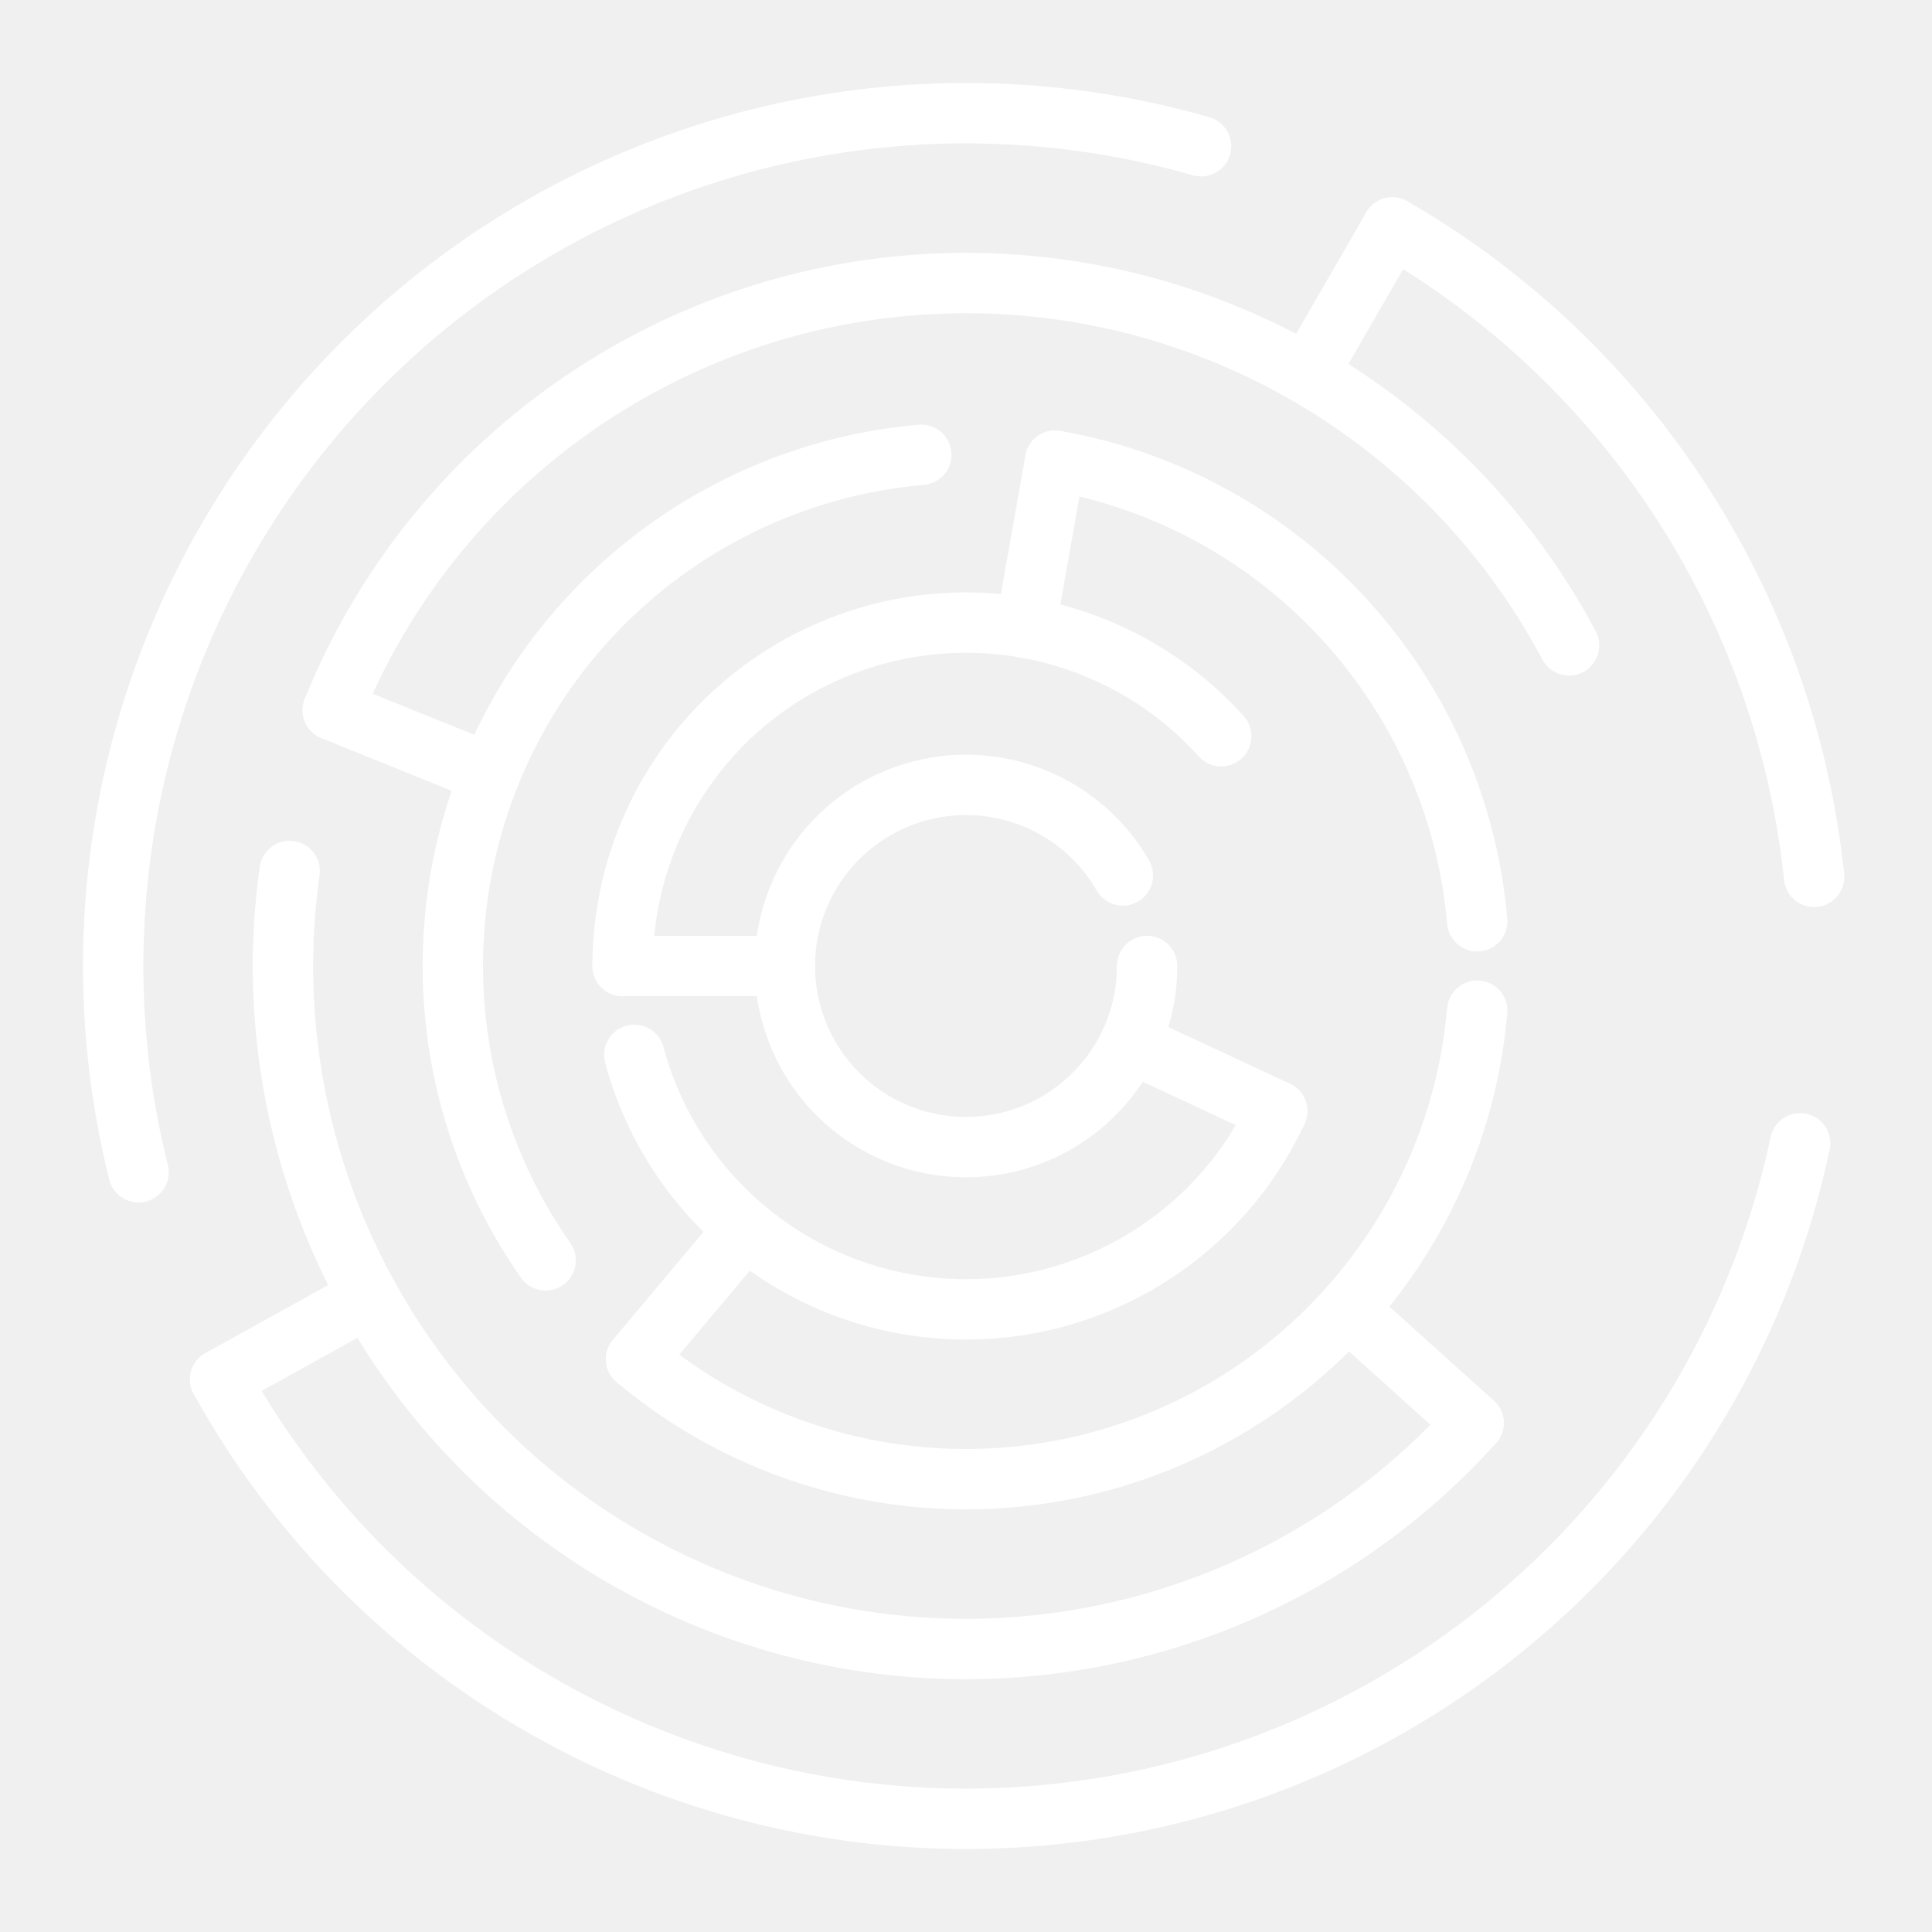
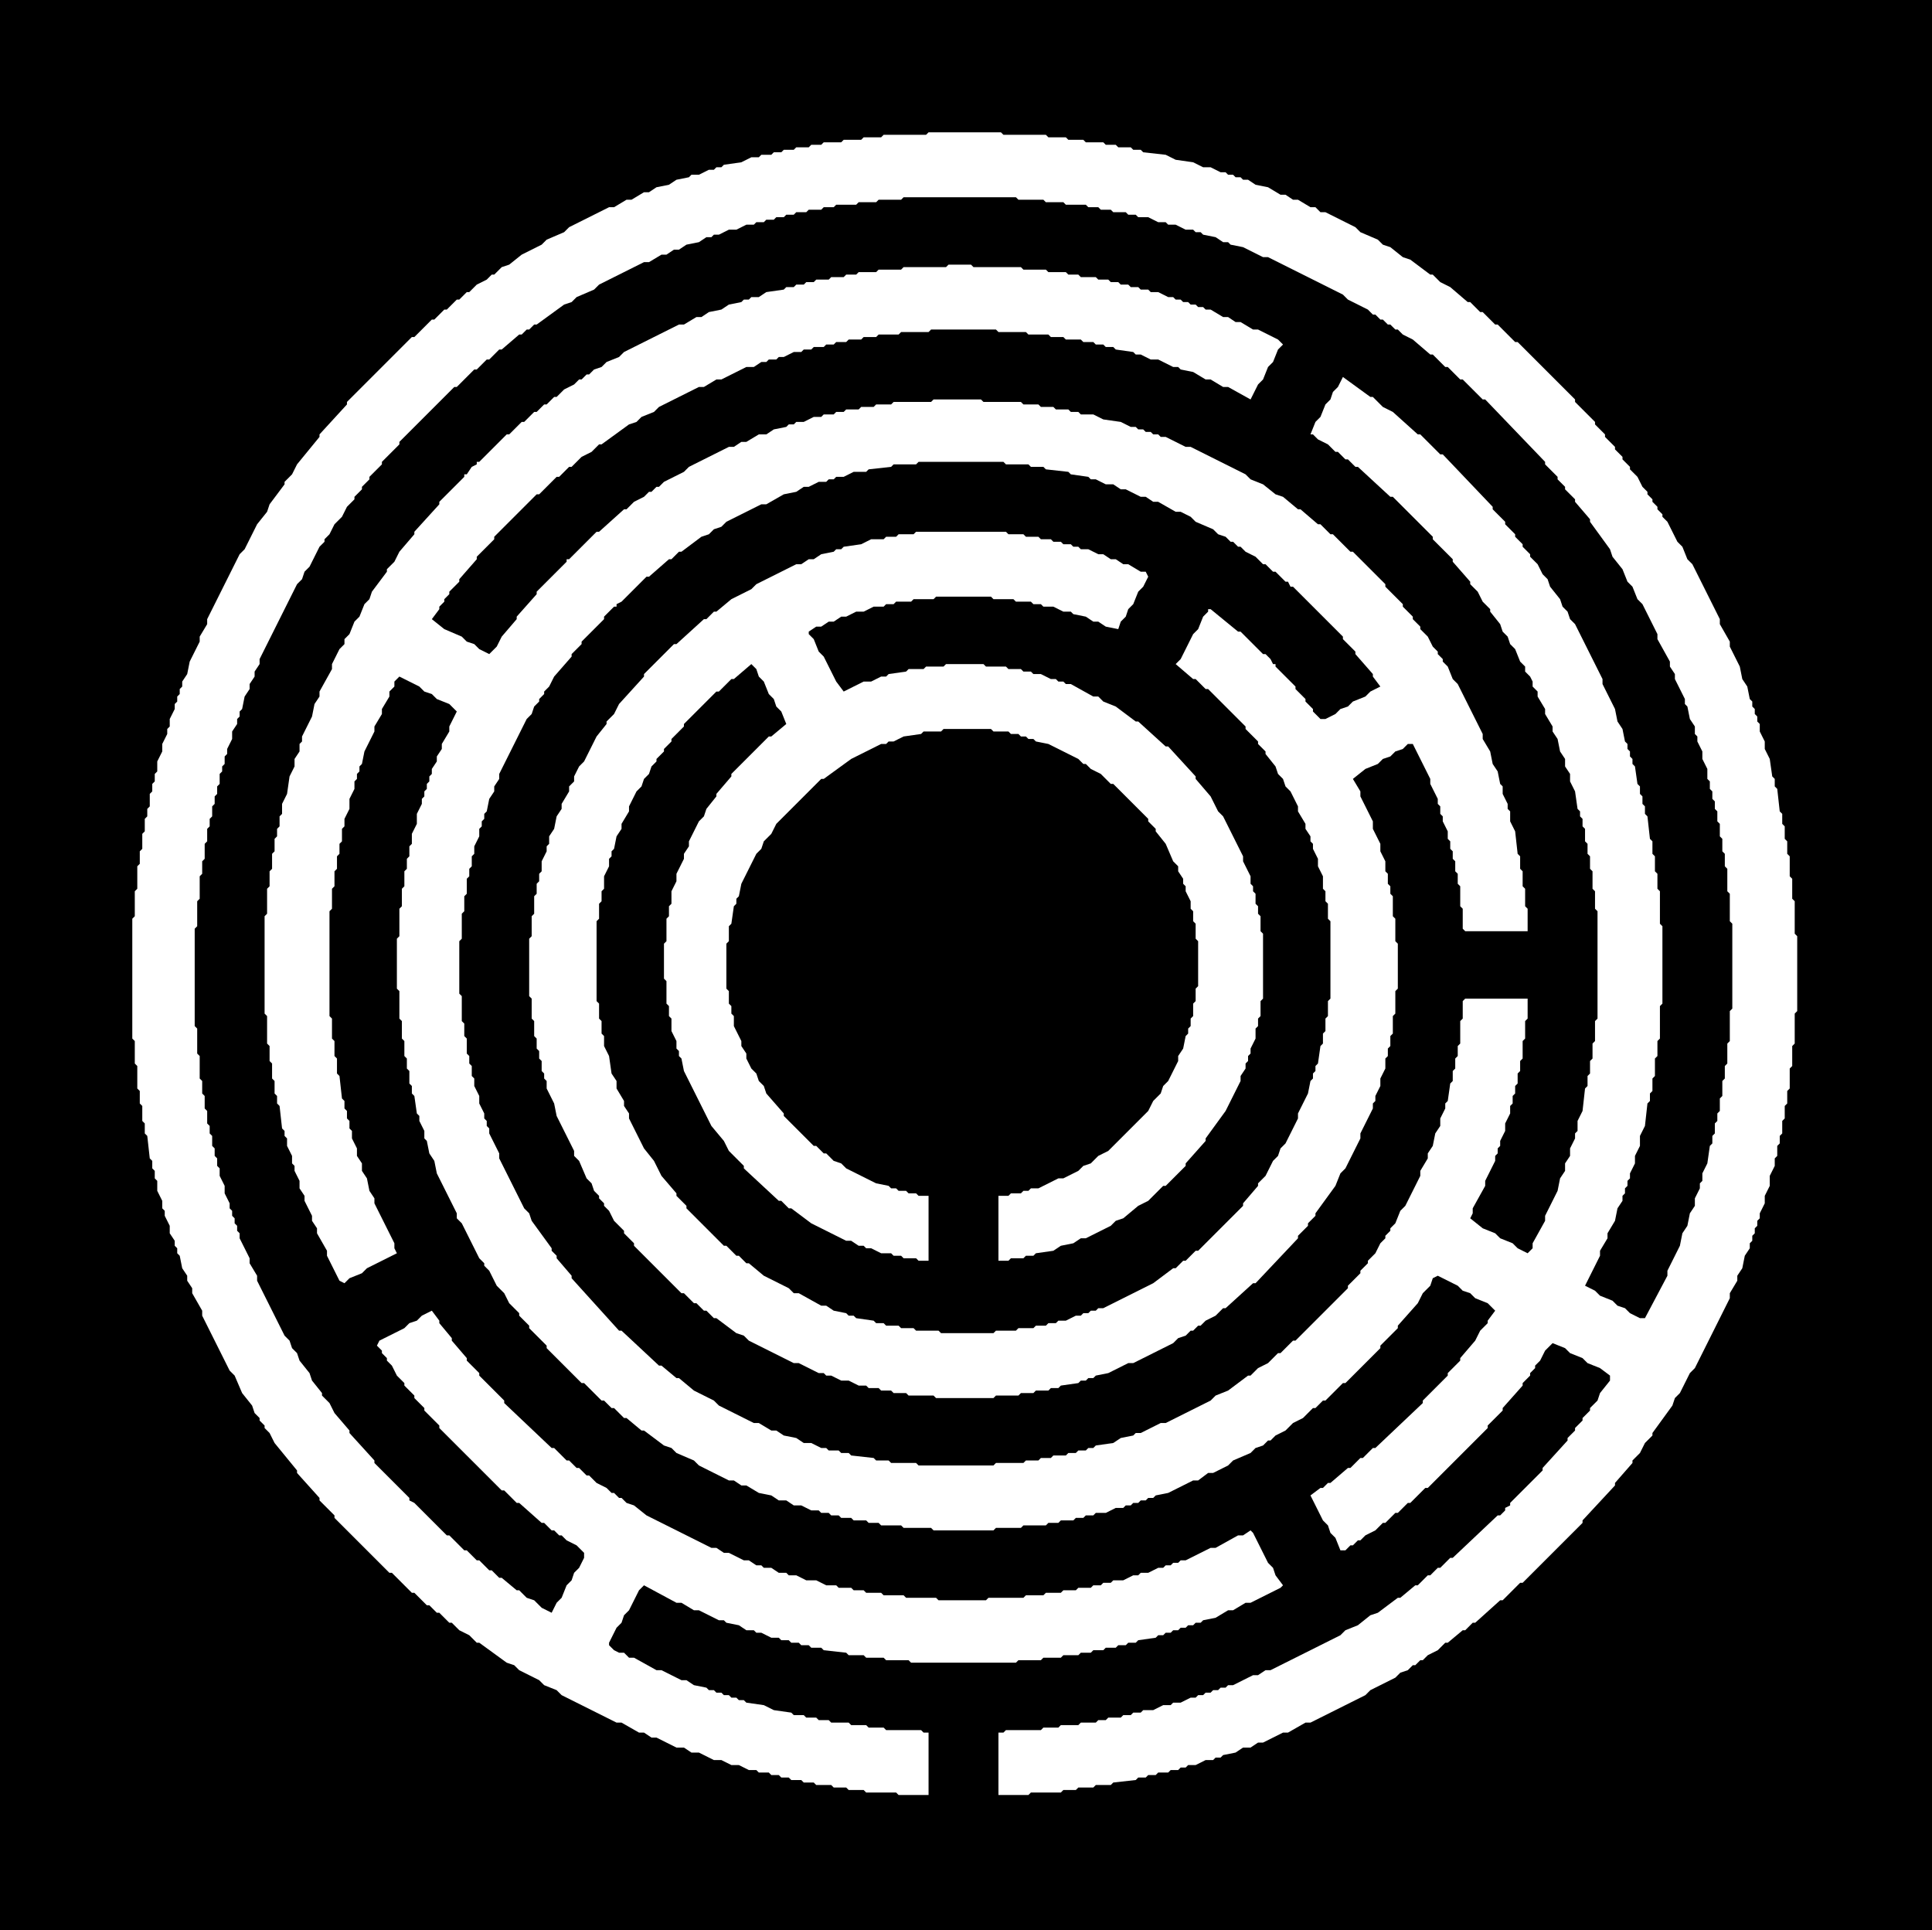
- <svg xmlns="http://www.w3.org/2000/svg" viewBox="0 0 512 512" width="512" height="512">
-   <g fill="none" stroke="#FFFFFF" stroke-width="16" stroke-linecap="round" stroke-linejoin="round">
-     <path d="M477.06,302.99 A226,226 0 0 1 58.34,365.57" />
-     <path d="M36.71,310.67 A226,226 0 0 1 318.29,38.75" />
-     <path d="M369.00,60.28 A226,226 0 0 1 480.76,232.38" />
-     <path d="M390.51,377.11 A181,181 0 0 1 76.76,230.81" />
-     <path d="M88.18,188.20 A181,181 0 0 1 415.81,171.03" />
-     <path d="M391.48,267.85 A136,136 0 0 1 168.58,360.18" />
-     <path d="M144.60,334.01 A136,136 0 0 1 244.15,120.52" />
-     <path d="M279.62,122.07 A136,136 0 0 1 391.48,244.15" />
-     <path d="M338.47,294.46 A91,91 0 0 1 168.10,279.55" />
-     <path d="M165.00,256.00 A91,91 0 0 1 323.63,195.11" />
-     <path d="M304.00,256.00 A48,48 0 1 1 297.57,232.00" />
-     <path d="M97.69,343.75 L58.34,365.57" />
-     <path d="M346.50,99.25 L369.00,60.28" />
-     <path d="M357.07,347.00 L390.51,377.11" />
-     <path d="M129.90,205.05 L88.18,188.20" />
-     <path d="M197.51,325.71 L168.58,360.18" />
-     <path d="M271.80,166.38 L279.62,122.07" />
-     <path d="M299.50,276.29 L338.47,294.46" />
-     <path d="M208.00,256.00 L165.00,256.00" />
-   </g>
+ <svg xmlns="http://www.w3.org/2000/svg" width="774" height="773" viewBox="-53 -53 774 773">
+   <rect x="-10000" y="-10000" width="20000" height="20000" fill="#000000" />
+   <path d="M301,1 L300,2 L293,2 L292,3 L285,3 L284,4 L277,4 L276,5 L272,5 L271,6 L266,6 L265,7 L261,7 L260,8 L257,8 L256,9 L252,9 L251,10 L248,10 L244,12 L237,13 L236,14 L234,14 L233,15 L231,15 L227,17 L224,17 L223,18 L218,19 L215,21 L210,22 L207,24 L205,24 L200,27 L198,27 L193,30 L191,30 L175,38 L173,40 L166,43 L164,45 L156,49 L151,53 L148,54 L145,57 L144,57 L142,59 L138,61 L135,64 L134,64 L131,67 L130,67 L126,71 L125,71 L121,75 L120,75 L113,82 L112,82 L86,108 L86,109 L75,121 L75,122 L66,133 L64,137 L61,140 L61,141 L55,149 L54,152 L50,157 L45,167 L43,169 L30,195 L30,197 L27,202 L27,204 L23,212 L22,217 L20,220 L20,222 L19,223 L19,225 L18,226 L18,228 L17,229 L17,231 L15,235 L15,238 L14,239 L14,241 L12,245 L12,248 L10,252 L10,256 L9,257 L9,260 L8,261 L8,264 L7,265 L7,270 L6,271 L6,274 L5,275 L5,280 L4,281 L4,287 L3,288 L3,293 L2,294 L2,303 L1,304 L1,314 L0,315 L0,363 L1,364 L1,373 L2,374 L2,383 L3,384 L3,389 L4,390 L4,396 L5,397 L5,401 L6,402 L7,411 L8,412 L8,415 L9,416 L9,419 L10,420 L10,424 L12,428 L12,431 L13,432 L13,434 L15,438 L15,441 L17,444 L17,446 L18,447 L18,449 L19,450 L20,455 L22,458 L22,460 L24,463 L24,465 L28,472 L28,474 L39,496 L41,498 L44,505 L48,510 L49,513 L51,515 L51,516 L53,518 L53,519 L55,521 L57,525 L66,536 L66,537 L75,547 L75,548 L81,554 L81,555 L103,577 L104,577 L112,585 L113,585 L118,590 L119,590 L122,593 L123,593 L127,597 L128,597 L131,600 L135,602 L138,605 L139,605 L150,613 L153,614 L155,616 L163,620 L165,622 L170,624 L172,626 L194,637 L196,637 L203,641 L205,641 L208,643 L210,643 L218,647 L221,647 L224,649 L227,649 L233,652 L236,652 L240,654 L243,654 L247,656 L250,656 L251,657 L255,657 L256,658 L259,658 L260,659 L263,659 L264,660 L268,660 L269,661 L273,661 L274,662 L280,662 L281,663 L286,663 L287,664 L293,664 L294,665 L306,665 L307,666 L319,666 L319,641 L317,641 L316,640 L302,640 L301,639 L295,639 L294,638 L288,638 L287,637 L280,637 L279,636 L275,636 L274,635 L270,635 L269,634 L265,634 L264,633 L257,632 L253,630 L246,629 L245,628 L243,628 L242,627 L240,627 L239,626 L237,626 L236,625 L234,625 L233,624 L231,624 L230,623 L225,622 L222,620 L220,620 L212,616 L210,616 L201,611 L199,611 L197,609 L195,609 L193,608 L191,606 L191,605 L194,599 L196,597 L197,594 L199,592 L203,584 L205,582 L218,589 L220,589 L225,592 L227,592 L235,596 L237,596 L238,597 L243,598 L246,600 L249,600 L250,601 L252,601 L256,603 L259,603 L260,604 L263,604 L264,605 L267,605 L268,606 L271,606 L272,607 L276,607 L277,608 L286,609 L287,610 L293,610 L294,611 L301,611 L302,612 L311,612 L312,613 L354,613 L355,612 L364,612 L365,611 L372,611 L373,610 L379,610 L380,609 L384,609 L385,608 L389,608 L390,607 L394,607 L395,606 L398,606 L399,605 L402,605 L403,604 L410,603 L411,602 L413,602 L414,601 L416,601 L417,600 L419,600 L420,599 L422,599 L423,598 L425,598 L426,597 L428,597 L429,596 L434,595 L439,592 L441,592 L446,589 L448,589 L460,583 L461,582 L458,578 L457,575 L455,573 L449,561 L448,560 L445,562 L443,562 L434,567 L432,567 L422,572 L420,572 L419,573 L417,573 L416,574 L414,574 L413,575 L411,575 L407,577 L404,577 L403,578 L401,578 L397,580 L393,580 L392,581 L389,581 L388,582 L385,582 L384,583 L379,583 L378,584 L373,584 L372,585 L366,585 L365,586 L358,586 L357,587 L343,587 L342,588 L323,588 L322,587 L310,587 L309,586 L301,586 L300,585 L294,585 L293,584 L289,584 L288,583 L283,583 L282,582 L278,582 L274,580 L270,580 L266,578 L263,578 L262,577 L259,577 L256,575 L253,575 L252,574 L250,574 L247,572 L245,572 L239,569 L237,569 L234,567 L232,567 L206,554 L201,550 L198,549 L196,547 L195,547 L193,545 L192,545 L190,543 L186,541 L183,538 L182,538 L179,535 L178,535 L175,532 L174,532 L169,527 L168,527 L149,509 L149,508 L139,498 L139,497 L134,492 L134,491 L128,484 L128,483 L123,477 L123,476 L120,472 L116,474 L114,476 L111,477 L109,479 L99,484 L98,486 L100,488 L100,489 L102,491 L102,492 L104,494 L106,498 L109,501 L109,502 L113,506 L113,507 L117,511 L117,512 L123,518 L123,519 L148,544 L149,544 L154,549 L155,549 L164,557 L165,557 L168,560 L169,560 L171,562 L172,562 L174,564 L178,566 L181,569 L181,571 L179,575 L177,577 L176,580 L174,582 L172,587 L170,589 L168,593 L164,591 L161,588 L158,587 L155,584 L154,584 L148,579 L147,579 L144,576 L143,576 L139,572 L138,572 L134,568 L133,568 L127,562 L126,562 L113,549 L111,548 L111,547 L97,533 L97,532 L87,521 L87,520 L81,513 L79,509 L76,506 L76,505 L72,500 L71,497 L67,492 L66,489 L64,487 L63,484 L61,482 L50,460 L50,458 L47,453 L47,451 L43,443 L43,441 L42,440 L42,438 L41,437 L41,435 L40,434 L40,432 L39,431 L39,429 L37,425 L37,422 L35,418 L35,415 L34,414 L34,411 L33,410 L33,407 L32,406 L32,402 L31,401 L31,398 L30,397 L30,392 L29,391 L29,386 L28,385 L28,380 L27,379 L27,370 L26,369 L26,359 L25,358 L25,319 L26,318 L26,308 L27,307 L27,298 L28,297 L28,292 L29,291 L29,285 L30,284 L30,279 L31,278 L31,275 L32,274 L32,270 L33,269 L33,266 L34,265 L34,262 L35,261 L35,257 L36,256 L36,254 L37,253 L37,250 L38,249 L38,247 L40,243 L40,240 L42,237 L42,235 L43,234 L43,232 L44,231 L45,226 L47,223 L47,221 L49,218 L49,216 L51,213 L51,211 L66,181 L68,179 L69,176 L71,174 L75,166 L77,164 L77,163 L79,161 L81,157 L84,154 L86,150 L89,147 L89,146 L92,143 L92,142 L95,139 L95,138 L100,133 L100,132 L107,125 L107,124 L129,102 L130,102 L137,95 L138,95 L142,91 L143,91 L147,87 L148,87 L155,81 L156,81 L158,79 L159,79 L161,77 L162,77 L173,69 L176,68 L178,66 L185,63 L187,61 L205,52 L207,52 L212,49 L214,49 L217,47 L219,47 L222,45 L227,44 L230,42 L232,42 L233,41 L235,41 L239,39 L242,39 L246,37 L249,37 L250,36 L253,36 L254,35 L257,35 L258,34 L261,34 L262,33 L265,33 L266,32 L270,32 L271,31 L276,31 L277,30 L281,30 L282,29 L290,29 L291,28 L298,28 L299,27 L308,27 L309,26 L354,26 L355,27 L365,27 L366,28 L373,28 L374,29 L382,29 L383,30 L387,30 L388,31 L392,31 L393,32 L398,32 L399,33 L402,33 L403,34 L407,34 L411,36 L414,36 L415,37 L418,37 L422,39 L425,39 L426,40 L428,40 L429,41 L434,42 L437,44 L439,44 L440,45 L445,46 L453,50 L455,50 L485,65 L487,67 L495,71 L497,73 L498,73 L500,75 L501,75 L503,77 L504,77 L506,79 L507,79 L509,81 L513,83 L520,89 L521,89 L526,94 L527,94 L532,99 L533,99 L541,107 L542,107 L566,132 L566,133 L571,138 L571,139 L574,142 L574,143 L578,147 L578,148 L584,155 L584,156 L592,167 L593,170 L597,175 L599,180 L601,182 L603,187 L605,189 L611,201 L611,203 L616,212 L616,214 L618,217 L618,219 L622,227 L622,229 L623,230 L624,235 L626,238 L626,241 L627,242 L627,244 L629,248 L629,251 L631,255 L631,259 L632,260 L632,263 L633,264 L633,267 L634,268 L634,271 L635,272 L635,276 L636,277 L636,282 L637,283 L637,288 L638,289 L638,294 L639,295 L639,304 L640,305 L640,316 L641,317 L641,351 L640,352 L640,364 L639,365 L639,373 L638,374 L638,379 L637,380 L637,386 L636,387 L636,392 L635,393 L635,396 L634,397 L634,401 L633,402 L633,405 L632,406 L631,413 L629,417 L629,420 L628,421 L628,423 L626,427 L626,430 L624,433 L623,438 L621,441 L620,446 L615,456 L615,458 L606,475 L604,475 L600,473 L598,471 L595,470 L593,468 L588,466 L586,464 L582,462 L588,450 L588,448 L591,443 L591,441 L594,436 L595,431 L597,428 L597,426 L598,425 L598,423 L599,422 L599,420 L600,419 L600,417 L602,413 L602,410 L604,406 L604,402 L606,398 L607,389 L608,388 L608,385 L609,384 L609,379 L610,378 L610,371 L611,370 L611,364 L612,363 L612,350 L613,349 L613,318 L612,317 L612,304 L611,303 L611,297 L610,296 L610,290 L609,289 L609,284 L608,283 L607,274 L606,273 L606,270 L605,269 L605,266 L604,265 L604,262 L603,261 L602,254 L601,253 L601,251 L600,250 L600,248 L599,247 L599,245 L598,244 L597,239 L595,236 L594,231 L589,221 L589,219 L578,197 L576,195 L575,192 L573,190 L572,187 L568,182 L567,179 L565,177 L563,173 L560,170 L560,169 L557,166 L557,165 L554,162 L554,161 L550,157 L550,156 L545,151 L545,150 L525,129 L524,129 L516,121 L515,121 L505,112 L501,110 L497,106 L496,106 L485,98 L483,102 L481,104 L480,107 L478,109 L476,114 L474,116 L472,121 L473,121 L475,123 L479,125 L482,128 L483,128 L486,131 L487,131 L490,134 L491,134 L504,146 L505,146 L521,162 L521,163 L529,171 L529,172 L536,180 L536,181 L539,184 L541,188 L544,191 L544,192 L548,197 L549,200 L551,202 L552,205 L554,207 L556,212 L558,214 L558,216 L560,218 L561,220 L561,222 L563,224 L563,226 L566,231 L566,233 L569,238 L569,240 L571,243 L572,248 L574,251 L574,254 L576,257 L576,260 L578,264 L579,271 L580,272 L580,274 L581,275 L581,278 L582,279 L582,284 L583,285 L583,289 L584,290 L584,295 L585,296 L585,303 L586,304 L586,311 L587,312 L587,355 L586,356 L586,364 L585,365 L585,371 L584,372 L584,377 L583,378 L583,382 L582,383 L581,392 L579,396 L579,400 L578,401 L578,403 L576,407 L576,410 L574,413 L574,416 L572,419 L571,424 L566,434 L566,436 L561,445 L561,447 L559,449 L555,447 L553,445 L548,443 L546,441 L541,439 L536,435 L537,433 L537,431 L542,422 L542,420 L546,412 L546,410 L547,409 L547,407 L548,406 L548,404 L550,400 L550,397 L552,393 L552,390 L553,389 L553,386 L554,385 L554,382 L555,381 L555,377 L556,376 L556,372 L557,371 L557,364 L558,363 L558,356 L559,355 L559,347 L534,347 L533,348 L533,355 L532,356 L532,365 L531,366 L531,370 L530,371 L530,375 L529,376 L529,380 L528,381 L527,388 L526,389 L526,391 L524,395 L524,398 L522,401 L521,406 L519,409 L519,411 L516,416 L516,418 L510,430 L508,432 L506,437 L504,439 L504,440 L502,442 L502,443 L500,445 L498,449 L495,452 L495,453 L492,456 L492,457 L487,462 L487,463 L466,484 L465,484 L460,489 L459,489 L455,493 L451,495 L448,498 L447,498 L439,504 L434,506 L432,508 L414,517 L412,517 L404,521 L402,521 L401,522 L396,523 L393,525 L386,526 L385,527 L383,527 L382,528 L379,528 L378,529 L375,529 L374,530 L369,530 L368,531 L364,531 L363,532 L358,532 L357,533 L346,533 L345,534 L315,534 L314,533 L304,533 L303,532 L298,532 L297,531 L288,530 L287,529 L284,529 L283,528 L279,528 L278,527 L276,527 L272,525 L269,525 L266,523 L261,522 L258,520 L256,520 L251,517 L249,517 L235,510 L233,508 L225,504 L219,499 L218,499 L212,494 L211,494 L196,480 L195,480 L176,459 L176,458 L170,451 L170,450 L168,448 L168,447 L160,436 L159,433 L157,431 L147,411 L147,409 L143,401 L143,399 L142,398 L142,396 L141,395 L141,393 L139,389 L139,386 L137,382 L137,379 L136,378 L136,374 L135,373 L135,370 L134,369 L134,363 L133,362 L133,357 L132,356 L132,346 L131,345 L131,324 L132,323 L132,313 L133,312 L133,306 L134,305 L134,299 L135,298 L135,295 L136,294 L136,290 L137,289 L137,286 L139,282 L139,279 L140,278 L140,276 L141,275 L141,273 L142,272 L143,267 L145,264 L145,262 L147,259 L147,257 L158,235 L160,233 L161,230 L163,228 L163,227 L165,225 L165,224 L167,222 L169,218 L176,210 L176,209 L180,205 L180,204 L189,195 L189,194 L193,190 L194,190 L194,189 L196,188 L206,178 L207,178 L215,171 L216,171 L219,168 L220,168 L228,162 L231,161 L233,159 L236,158 L238,156 L252,149 L254,149 L261,145 L266,144 L269,142 L271,142 L275,140 L278,140 L279,139 L281,139 L282,138 L285,138 L289,136 L294,136 L295,135 L304,134 L305,133 L314,133 L315,132 L349,132 L350,133 L359,133 L360,134 L365,134 L366,135 L375,136 L376,137 L383,138 L384,139 L386,139 L390,141 L393,141 L396,143 L398,143 L404,146 L406,146 L409,148 L411,148 L418,152 L420,152 L424,154 L426,156 L433,159 L435,161 L438,162 L440,164 L441,164 L443,166 L444,166 L446,168 L450,170 L453,173 L454,173 L457,176 L458,176 L462,180 L463,180 L464,182 L465,182 L485,202 L485,203 L490,208 L490,209 L497,217 L497,218 L500,222 L496,224 L494,226 L489,228 L487,230 L484,231 L482,233 L478,235 L476,235 L473,232 L473,231 L470,228 L470,227 L466,223 L466,222 L458,214 L458,213 L457,213 L456,211 L454,209 L453,209 L444,200 L443,200 L432,191 L431,191 L431,192 L429,194 L427,199 L425,201 L420,211 L418,213 L425,219 L426,219 L430,223 L431,223 L446,238 L446,239 L451,244 L451,245 L454,248 L454,249 L458,254 L459,257 L461,259 L462,262 L464,264 L467,270 L467,272 L470,277 L470,279 L472,282 L472,284 L473,285 L473,287 L475,291 L475,294 L477,298 L477,303 L478,304 L478,308 L479,309 L479,315 L480,316 L480,347 L479,348 L479,354 L478,355 L478,360 L477,361 L477,365 L476,366 L475,373 L474,374 L474,376 L473,377 L473,379 L472,380 L471,385 L467,393 L467,395 L462,405 L460,407 L459,410 L457,412 L454,418 L451,421 L451,422 L445,429 L445,430 L427,448 L426,448 L422,452 L421,452 L418,455 L417,455 L409,461 L389,471 L387,471 L386,472 L384,472 L383,473 L381,473 L380,474 L378,474 L374,476 L371,476 L370,477 L367,477 L366,478 L362,478 L361,479 L355,479 L354,480 L346,480 L345,481 L324,481 L323,480 L314,480 L313,479 L308,479 L307,478 L302,478 L301,477 L298,477 L297,476 L290,475 L289,474 L287,474 L286,473 L281,472 L278,470 L276,470 L267,465 L265,465 L263,463 L253,458 L247,453 L246,453 L243,450 L242,450 L238,446 L237,446 L222,431 L222,430 L218,426 L218,425 L212,418 L209,412 L205,407 L199,395 L199,393 L197,390 L197,388 L194,383 L194,380 L192,377 L191,370 L189,366 L189,362 L188,361 L188,356 L187,355 L187,349 L186,348 L186,316 L187,315 L187,309 L188,308 L188,304 L189,303 L189,298 L191,294 L191,291 L192,290 L192,288 L193,287 L194,282 L196,279 L196,277 L199,272 L199,270 L202,264 L204,262 L205,259 L207,257 L208,254 L210,252 L210,251 L213,248 L213,247 L216,244 L216,243 L221,238 L221,237 L234,224 L235,224 L240,219 L241,219 L248,213 L250,215 L251,218 L253,220 L255,225 L257,227 L258,230 L260,232 L262,237 L256,242 L255,242 L240,257 L240,258 L234,265 L234,266 L230,271 L229,274 L227,276 L223,284 L223,286 L221,289 L221,291 L218,297 L218,300 L216,304 L216,309 L215,310 L215,314 L214,315 L214,324 L213,325 L213,339 L214,340 L214,349 L215,350 L215,354 L216,355 L216,360 L218,364 L218,367 L219,368 L219,370 L220,371 L221,376 L232,398 L237,404 L239,408 L245,414 L245,415 L259,428 L260,428 L263,431 L264,431 L272,437 L286,444 L288,444 L291,446 L293,446 L294,447 L296,447 L300,449 L304,449 L305,450 L308,450 L309,451 L314,451 L315,452 L319,452 L319,426 L315,426 L314,425 L311,425 L310,424 L307,424 L306,423 L304,423 L303,422 L298,421 L286,415 L284,413 L281,412 L278,409 L277,409 L274,406 L273,406 L261,394 L261,393 L254,385 L253,382 L251,380 L250,377 L248,375 L246,371 L246,369 L244,366 L244,364 L241,358 L241,354 L240,353 L240,350 L239,349 L239,344 L238,343 L238,325 L239,324 L239,318 L240,317 L241,310 L242,309 L242,307 L243,306 L244,301 L250,289 L252,287 L253,284 L256,281 L258,277 L276,259 L277,259 L288,251 L300,245 L302,245 L303,244 L305,244 L309,242 L316,241 L317,240 L324,240 L325,239 L344,239 L345,240 L351,240 L352,241 L355,241 L356,242 L358,242 L359,243 L361,243 L362,244 L367,245 L379,251 L381,253 L382,253 L384,255 L388,257 L392,261 L393,261 L407,275 L407,276 L410,279 L410,280 L414,285 L417,292 L419,294 L419,296 L421,299 L421,301 L422,302 L422,304 L424,308 L424,311 L425,312 L425,316 L426,317 L426,323 L427,324 L427,342 L426,343 L426,348 L425,349 L425,354 L424,355 L424,358 L423,359 L423,361 L422,362 L421,367 L419,370 L419,372 L415,380 L413,382 L412,385 L409,388 L407,392 L391,408 L387,410 L384,413 L381,414 L379,416 L373,419 L371,419 L363,423 L360,423 L359,424 L357,424 L356,425 L352,425 L351,426 L347,426 L347,452 L351,452 L352,451 L357,451 L358,450 L361,450 L362,449 L369,448 L372,446 L377,445 L380,443 L382,443 L392,438 L394,436 L397,435 L403,430 L407,428 L413,422 L414,422 L422,414 L422,413 L430,404 L430,403 L438,392 L444,380 L444,378 L446,375 L446,373 L447,372 L447,370 L448,369 L448,367 L450,363 L450,359 L451,358 L451,355 L452,354 L452,348 L453,347 L453,321 L452,320 L452,314 L451,313 L451,310 L450,309 L450,305 L449,304 L449,302 L448,301 L448,298 L445,292 L445,290 L437,274 L435,272 L432,266 L426,259 L426,258 L415,246 L414,246 L403,236 L402,236 L394,230 L389,228 L387,226 L385,226 L376,221 L374,221 L373,220 L371,220 L370,219 L368,219 L364,217 L361,217 L360,216 L357,216 L356,215 L351,215 L350,214 L342,214 L341,213 L326,213 L325,214 L318,214 L317,215 L311,215 L310,216 L303,217 L302,218 L300,218 L296,220 L293,220 L285,224 L282,220 L277,210 L275,208 L273,203 L271,201 L271,200 L274,198 L276,198 L279,196 L281,196 L284,194 L286,194 L290,192 L293,192 L297,190 L301,190 L302,189 L305,189 L306,188 L312,188 L313,187 L321,187 L322,186 L344,186 L345,187 L353,187 L354,188 L360,188 L361,189 L364,189 L365,190 L369,190 L373,192 L376,192 L377,193 L382,194 L385,196 L387,196 L390,198 L395,199 L396,196 L398,194 L399,191 L401,189 L403,184 L405,182 L407,178 L406,176 L404,176 L399,173 L397,173 L394,171 L392,171 L389,169 L387,169 L383,167 L380,167 L379,166 L377,166 L376,165 L373,165 L372,164 L369,164 L368,163 L364,163 L363,162 L358,162 L357,161 L351,161 L350,160 L314,160 L313,161 L307,161 L306,162 L302,162 L301,163 L296,163 L292,165 L285,166 L284,167 L282,167 L281,168 L276,169 L273,171 L271,171 L268,173 L266,173 L250,181 L248,183 L240,187 L234,192 L233,192 L230,195 L229,195 L218,205 L217,205 L205,217 L205,218 L195,229 L193,233 L190,236 L190,237 L186,242 L181,252 L179,254 L177,258 L177,260 L175,262 L175,264 L172,269 L172,271 L170,274 L169,279 L167,282 L167,285 L166,286 L166,288 L164,292 L164,296 L163,297 L163,300 L162,301 L162,305 L161,306 L161,313 L160,314 L160,322 L159,323 L159,346 L160,347 L160,355 L161,356 L161,362 L162,363 L162,367 L163,368 L163,371 L164,372 L164,376 L165,377 L165,379 L166,380 L166,383 L169,389 L170,394 L177,408 L177,410 L179,412 L182,419 L184,421 L185,424 L187,426 L187,427 L189,429 L189,430 L191,432 L193,436 L197,440 L197,441 L201,445 L201,446 L220,465 L221,465 L225,469 L226,469 L229,472 L230,472 L233,475 L234,475 L242,481 L245,482 L247,484 L265,493 L267,493 L275,497 L277,497 L278,498 L280,498 L284,500 L287,500 L291,502 L294,502 L295,503 L299,503 L300,504 L304,504 L305,505 L310,505 L311,506 L321,506 L322,507 L345,507 L346,506 L355,506 L356,505 L361,505 L362,504 L367,504 L368,503 L371,503 L372,502 L379,501 L380,500 L382,500 L383,499 L385,499 L386,498 L391,497 L399,493 L401,493 L417,485 L419,483 L422,482 L424,480 L425,480 L427,478 L428,478 L430,476 L434,474 L437,471 L438,471 L449,461 L450,461 L467,443 L467,442 L471,438 L471,437 L474,434 L474,433 L482,422 L484,417 L486,415 L492,403 L492,401 L497,391 L497,389 L498,388 L498,386 L500,382 L500,379 L502,375 L502,371 L503,370 L503,367 L504,366 L504,362 L505,361 L505,354 L506,353 L506,344 L507,343 L507,325 L506,324 L506,315 L505,314 L505,306 L504,305 L504,302 L503,301 L503,297 L502,296 L502,292 L500,288 L500,285 L497,279 L497,276 L492,266 L492,264 L489,259 L494,255 L499,253 L501,251 L504,250 L506,248 L509,247 L511,245 L513,245 L520,259 L520,261 L523,267 L523,269 L524,270 L524,273 L525,274 L525,276 L527,280 L527,283 L528,284 L528,287 L529,288 L529,291 L530,292 L530,296 L531,297 L531,301 L532,302 L532,310 L533,311 L533,319 L534,320 L559,320 L559,311 L558,310 L558,303 L557,302 L557,296 L556,295 L556,290 L555,289 L554,280 L552,276 L552,272 L551,271 L551,269 L549,265 L549,262 L548,261 L547,256 L545,253 L544,248 L541,243 L541,241 L531,221 L529,219 L527,214 L525,212 L525,211 L523,209 L523,208 L521,206 L519,202 L516,199 L516,198 L513,195 L513,194 L509,190 L509,189 L502,182 L502,181 L489,168 L488,168 L481,161 L480,161 L476,157 L475,157 L468,151 L467,151 L461,146 L458,145 L453,141 L448,139 L446,137 L424,126 L422,126 L414,122 L412,122 L411,121 L409,121 L408,120 L406,120 L405,119 L403,119 L402,118 L400,118 L396,116 L389,115 L385,113 L380,113 L379,112 L376,112 L375,111 L370,111 L369,110 L364,110 L363,109 L357,109 L356,108 L341,108 L340,107 L321,107 L320,108 L305,108 L304,109 L298,109 L297,110 L292,110 L291,111 L286,111 L285,112 L282,112 L281,113 L277,113 L276,114 L273,114 L269,116 L266,116 L265,117 L263,117 L262,118 L257,119 L254,121 L251,121 L246,124 L244,124 L241,126 L239,126 L223,134 L221,136 L213,140 L211,142 L210,142 L208,144 L207,144 L205,146 L201,148 L198,151 L197,151 L187,160 L186,160 L175,171 L174,171 L174,172 L162,184 L162,185 L154,194 L154,195 L148,202 L146,206 L143,209 L139,207 L137,205 L134,204 L132,202 L125,199 L120,195 L123,191 L123,190 L125,188 L125,187 L127,185 L127,184 L131,180 L131,179 L138,171 L138,170 L145,163 L145,162 L162,145 L163,145 L170,138 L171,138 L175,134 L176,134 L180,130 L184,128 L187,125 L188,125 L199,117 L202,116 L204,114 L209,112 L211,110 L227,102 L229,102 L234,99 L236,99 L246,94 L249,94 L252,92 L254,92 L255,91 L258,91 L259,90 L261,90 L265,88 L268,88 L269,87 L272,87 L273,86 L277,86 L278,85 L281,85 L282,84 L286,84 L287,83 L292,83 L293,82 L298,82 L299,81 L307,81 L308,80 L319,80 L320,79 L346,79 L347,80 L358,80 L359,81 L367,81 L368,82 L373,82 L374,83 L380,83 L381,84 L385,84 L386,85 L389,85 L390,86 L393,86 L394,87 L401,88 L402,89 L404,89 L408,91 L411,91 L417,94 L419,94 L420,95 L425,96 L430,99 L432,99 L437,102 L439,102 L448,107 L451,101 L453,99 L455,94 L457,92 L459,87 L461,85 L459,83 L451,79 L449,79 L444,76 L442,76 L439,74 L437,74 L432,71 L430,71 L429,70 L427,70 L426,69 L424,69 L423,68 L421,68 L420,67 L418,67 L417,66 L415,66 L411,64 L408,64 L407,63 L404,63 L403,62 L400,62 L399,61 L396,61 L395,60 L392,60 L391,59 L387,59 L386,58 L380,58 L379,57 L375,57 L374,56 L367,56 L366,55 L357,55 L356,54 L337,54 L336,53 L327,53 L326,54 L309,54 L308,55 L299,55 L298,56 L291,56 L290,57 L286,57 L285,58 L280,58 L279,59 L274,59 L273,60 L270,60 L269,61 L266,61 L265,62 L262,62 L261,63 L254,64 L251,66 L248,66 L247,67 L245,67 L244,68 L239,69 L236,71 L231,72 L228,74 L226,74 L221,77 L219,77 L197,88 L195,90 L190,92 L188,94 L185,95 L183,97 L182,97 L180,99 L179,99 L177,101 L173,103 L170,106 L169,106 L166,109 L165,109 L162,112 L161,112 L157,116 L156,116 L151,121 L150,121 L139,132 L138,132 L138,133 L136,134 L134,137 L133,137 L133,138 L123,148 L123,149 L113,160 L113,161 L107,168 L105,172 L102,175 L102,176 L96,184 L95,187 L93,189 L91,194 L89,196 L87,201 L85,203 L85,205 L83,207 L80,213 L80,215 L75,224 L75,226 L73,229 L72,234 L68,242 L68,244 L67,245 L67,248 L65,251 L65,254 L63,258 L62,265 L60,269 L60,273 L59,274 L59,278 L58,279 L58,282 L57,283 L57,288 L56,289 L56,295 L55,296 L55,302 L54,303 L54,313 L53,314 L53,353 L54,354 L54,365 L55,366 L55,372 L56,373 L56,379 L57,380 L57,385 L58,386 L58,389 L59,390 L60,399 L61,400 L61,402 L62,403 L62,406 L64,410 L64,413 L65,414 L65,416 L67,420 L67,423 L69,426 L69,428 L72,434 L72,436 L74,439 L74,441 L78,448 L78,450 L83,460 L85,461 L87,459 L92,457 L94,455 L106,449 L105,447 L105,445 L97,429 L97,427 L95,424 L94,419 L92,416 L92,413 L90,410 L90,407 L88,403 L88,400 L87,399 L87,396 L86,395 L86,392 L85,391 L85,388 L84,387 L83,378 L82,377 L82,371 L81,370 L81,364 L80,363 L80,355 L79,354 L79,312 L80,311 L80,303 L81,302 L81,296 L82,295 L82,290 L83,289 L83,285 L84,284 L84,279 L85,278 L85,275 L87,271 L87,267 L89,263 L89,260 L90,259 L90,257 L91,256 L91,254 L92,253 L93,248 L97,240 L97,238 L100,233 L100,231 L103,226 L103,224 L105,222 L105,220 L107,218 L115,222 L117,224 L120,225 L122,227 L127,229 L130,232 L127,238 L127,240 L124,245 L124,247 L122,250 L122,252 L120,255 L120,257 L119,258 L119,260 L118,261 L118,263 L117,264 L117,266 L116,267 L116,269 L114,273 L114,277 L112,281 L112,285 L111,286 L111,290 L110,291 L110,295 L109,296 L109,302 L108,303 L108,310 L107,311 L107,322 L106,323 L106,343 L107,344 L107,355 L108,356 L108,363 L109,364 L109,370 L110,371 L110,375 L111,376 L111,381 L112,382 L112,385 L113,386 L114,393 L115,394 L115,396 L117,400 L117,403 L118,404 L119,409 L121,412 L122,417 L130,433 L130,435 L132,437 L139,451 L141,453 L141,454 L143,456 L146,462 L149,465 L151,469 L155,473 L155,474 L159,478 L159,479 L166,486 L166,487 L180,501 L181,501 L188,508 L189,508 L192,511 L193,511 L197,515 L198,515 L204,520 L205,520 L213,526 L216,527 L218,529 L225,532 L227,534 L239,540 L241,540 L244,542 L246,542 L251,545 L256,546 L259,548 L262,548 L265,550 L268,550 L272,552 L275,552 L276,553 L279,553 L280,554 L283,554 L284,555 L288,555 L289,556 L294,556 L295,557 L299,557 L300,558 L308,558 L309,559 L320,559 L321,560 L345,560 L346,559 L356,559 L357,558 L366,558 L367,557 L371,557 L372,556 L377,556 L378,555 L381,555 L382,554 L385,554 L386,553 L390,553 L394,551 L397,551 L398,550 L400,550 L401,549 L403,549 L404,548 L406,548 L407,547 L409,547 L410,546 L415,545 L425,540 L427,540 L431,537 L433,537 L439,534 L441,532 L448,529 L450,527 L453,526 L455,524 L456,524 L458,522 L462,520 L465,517 L469,515 L473,511 L474,511 L477,508 L478,508 L485,501 L486,501 L500,487 L500,486 L507,479 L507,478 L515,469 L517,465 L520,462 L521,459 L523,458 L531,462 L533,464 L536,465 L538,467 L543,469 L546,472 L543,476 L543,477 L540,480 L538,484 L532,491 L532,492 L527,497 L527,498 L517,508 L517,509 L498,527 L497,527 L493,531 L492,531 L488,535 L487,535 L480,541 L479,541 L477,543 L476,543 L472,546 L477,556 L479,558 L480,561 L482,563 L484,568 L486,568 L488,566 L489,566 L491,564 L492,564 L494,562 L498,560 L501,557 L502,557 L506,553 L507,553 L511,549 L512,549 L518,543 L519,543 L543,519 L543,518 L549,512 L549,511 L557,502 L557,501 L560,498 L560,497 L562,495 L562,494 L564,492 L566,488 L569,485 L574,487 L576,489 L581,491 L583,493 L588,495 L592,498 L592,500 L588,505 L587,508 L584,511 L584,512 L581,515 L581,516 L578,519 L578,520 L575,523 L575,524 L565,535 L565,536 L552,549 L552,550 L550,551 L550,552 L548,554 L547,554 L529,571 L528,571 L524,575 L523,575 L520,578 L519,578 L515,582 L514,582 L508,587 L507,587 L499,593 L496,594 L491,598 L486,600 L484,602 L456,616 L454,616 L451,618 L449,618 L441,622 L439,622 L438,623 L436,623 L435,624 L433,624 L432,625 L430,625 L429,626 L427,626 L426,627 L424,627 L420,629 L417,629 L416,630 L413,630 L409,632 L405,632 L404,633 L401,633 L400,634 L397,634 L396,635 L391,635 L390,636 L387,636 L386,637 L380,637 L379,638 L372,638 L371,639 L365,639 L364,640 L350,640 L349,641 L347,641 L347,666 L359,666 L360,665 L372,665 L373,664 L378,664 L379,663 L385,663 L386,662 L392,662 L393,661 L402,660 L403,659 L406,659 L407,658 L410,658 L411,657 L415,657 L416,656 L419,656 L420,655 L422,655 L423,654 L426,654 L430,652 L433,652 L434,651 L436,651 L437,650 L442,649 L445,647 L448,647 L451,645 L453,645 L461,641 L463,641 L470,637 L472,637 L494,626 L496,624 L506,619 L508,617 L511,616 L513,614 L514,614 L516,612 L517,612 L519,610 L523,608 L526,605 L527,605 L533,600 L534,600 L537,597 L538,597 L548,588 L549,588 L556,581 L557,581 L581,557 L581,556 L594,542 L594,541 L601,533 L601,532 L604,529 L606,525 L609,522 L609,521 L617,510 L618,507 L620,505 L624,497 L626,495 L640,467 L640,465 L643,460 L643,458 L645,455 L646,450 L648,447 L648,445 L649,444 L649,442 L650,441 L650,439 L651,438 L651,436 L652,435 L652,433 L654,429 L654,426 L656,422 L656,418 L658,414 L658,411 L659,410 L659,406 L660,405 L660,402 L661,401 L661,396 L662,395 L662,390 L663,389 L663,384 L664,383 L664,375 L665,374 L665,366 L666,365 L666,353 L667,352 L667,322 L666,321 L666,308 L665,307 L665,299 L664,298 L664,290 L663,289 L663,284 L662,283 L662,278 L661,277 L661,273 L660,272 L659,263 L658,262 L658,259 L657,258 L656,251 L654,247 L654,244 L652,240 L652,237 L651,236 L651,234 L650,233 L650,231 L649,230 L649,228 L648,227 L647,222 L645,219 L644,214 L640,206 L640,204 L636,197 L636,195 L625,173 L623,171 L621,166 L619,164 L615,156 L613,154 L613,153 L611,151 L611,150 L609,148 L609,147 L607,145 L607,144 L605,142 L603,138 L600,135 L600,134 L597,131 L597,130 L594,127 L594,126 L590,122 L590,121 L586,117 L586,116 L578,108 L578,107 L555,84 L554,84 L547,77 L546,77 L541,72 L540,72 L536,68 L535,68 L528,62 L524,60 L521,57 L520,57 L512,51 L509,50 L504,46 L501,45 L499,43 L492,40 L490,38 L478,32 L476,32 L474,30 L472,30 L467,27 L465,27 L462,25 L460,25 L455,22 L450,21 L447,19 L445,19 L444,18 L442,18 L441,17 L439,17 L438,16 L436,16 L432,14 L429,14 L425,12 L418,11 L414,9 L405,8 L404,7 L401,7 L400,6 L395,6 L394,5 L390,5 L389,4 L382,4 L381,3 L375,3 L374,2 L367,2 L366,1 L349,1 L348,0 L319,0 L318,1 Z" fill="#FFFFFF" fill-rule="evenodd" clip-rule="evenodd" />
</svg>
